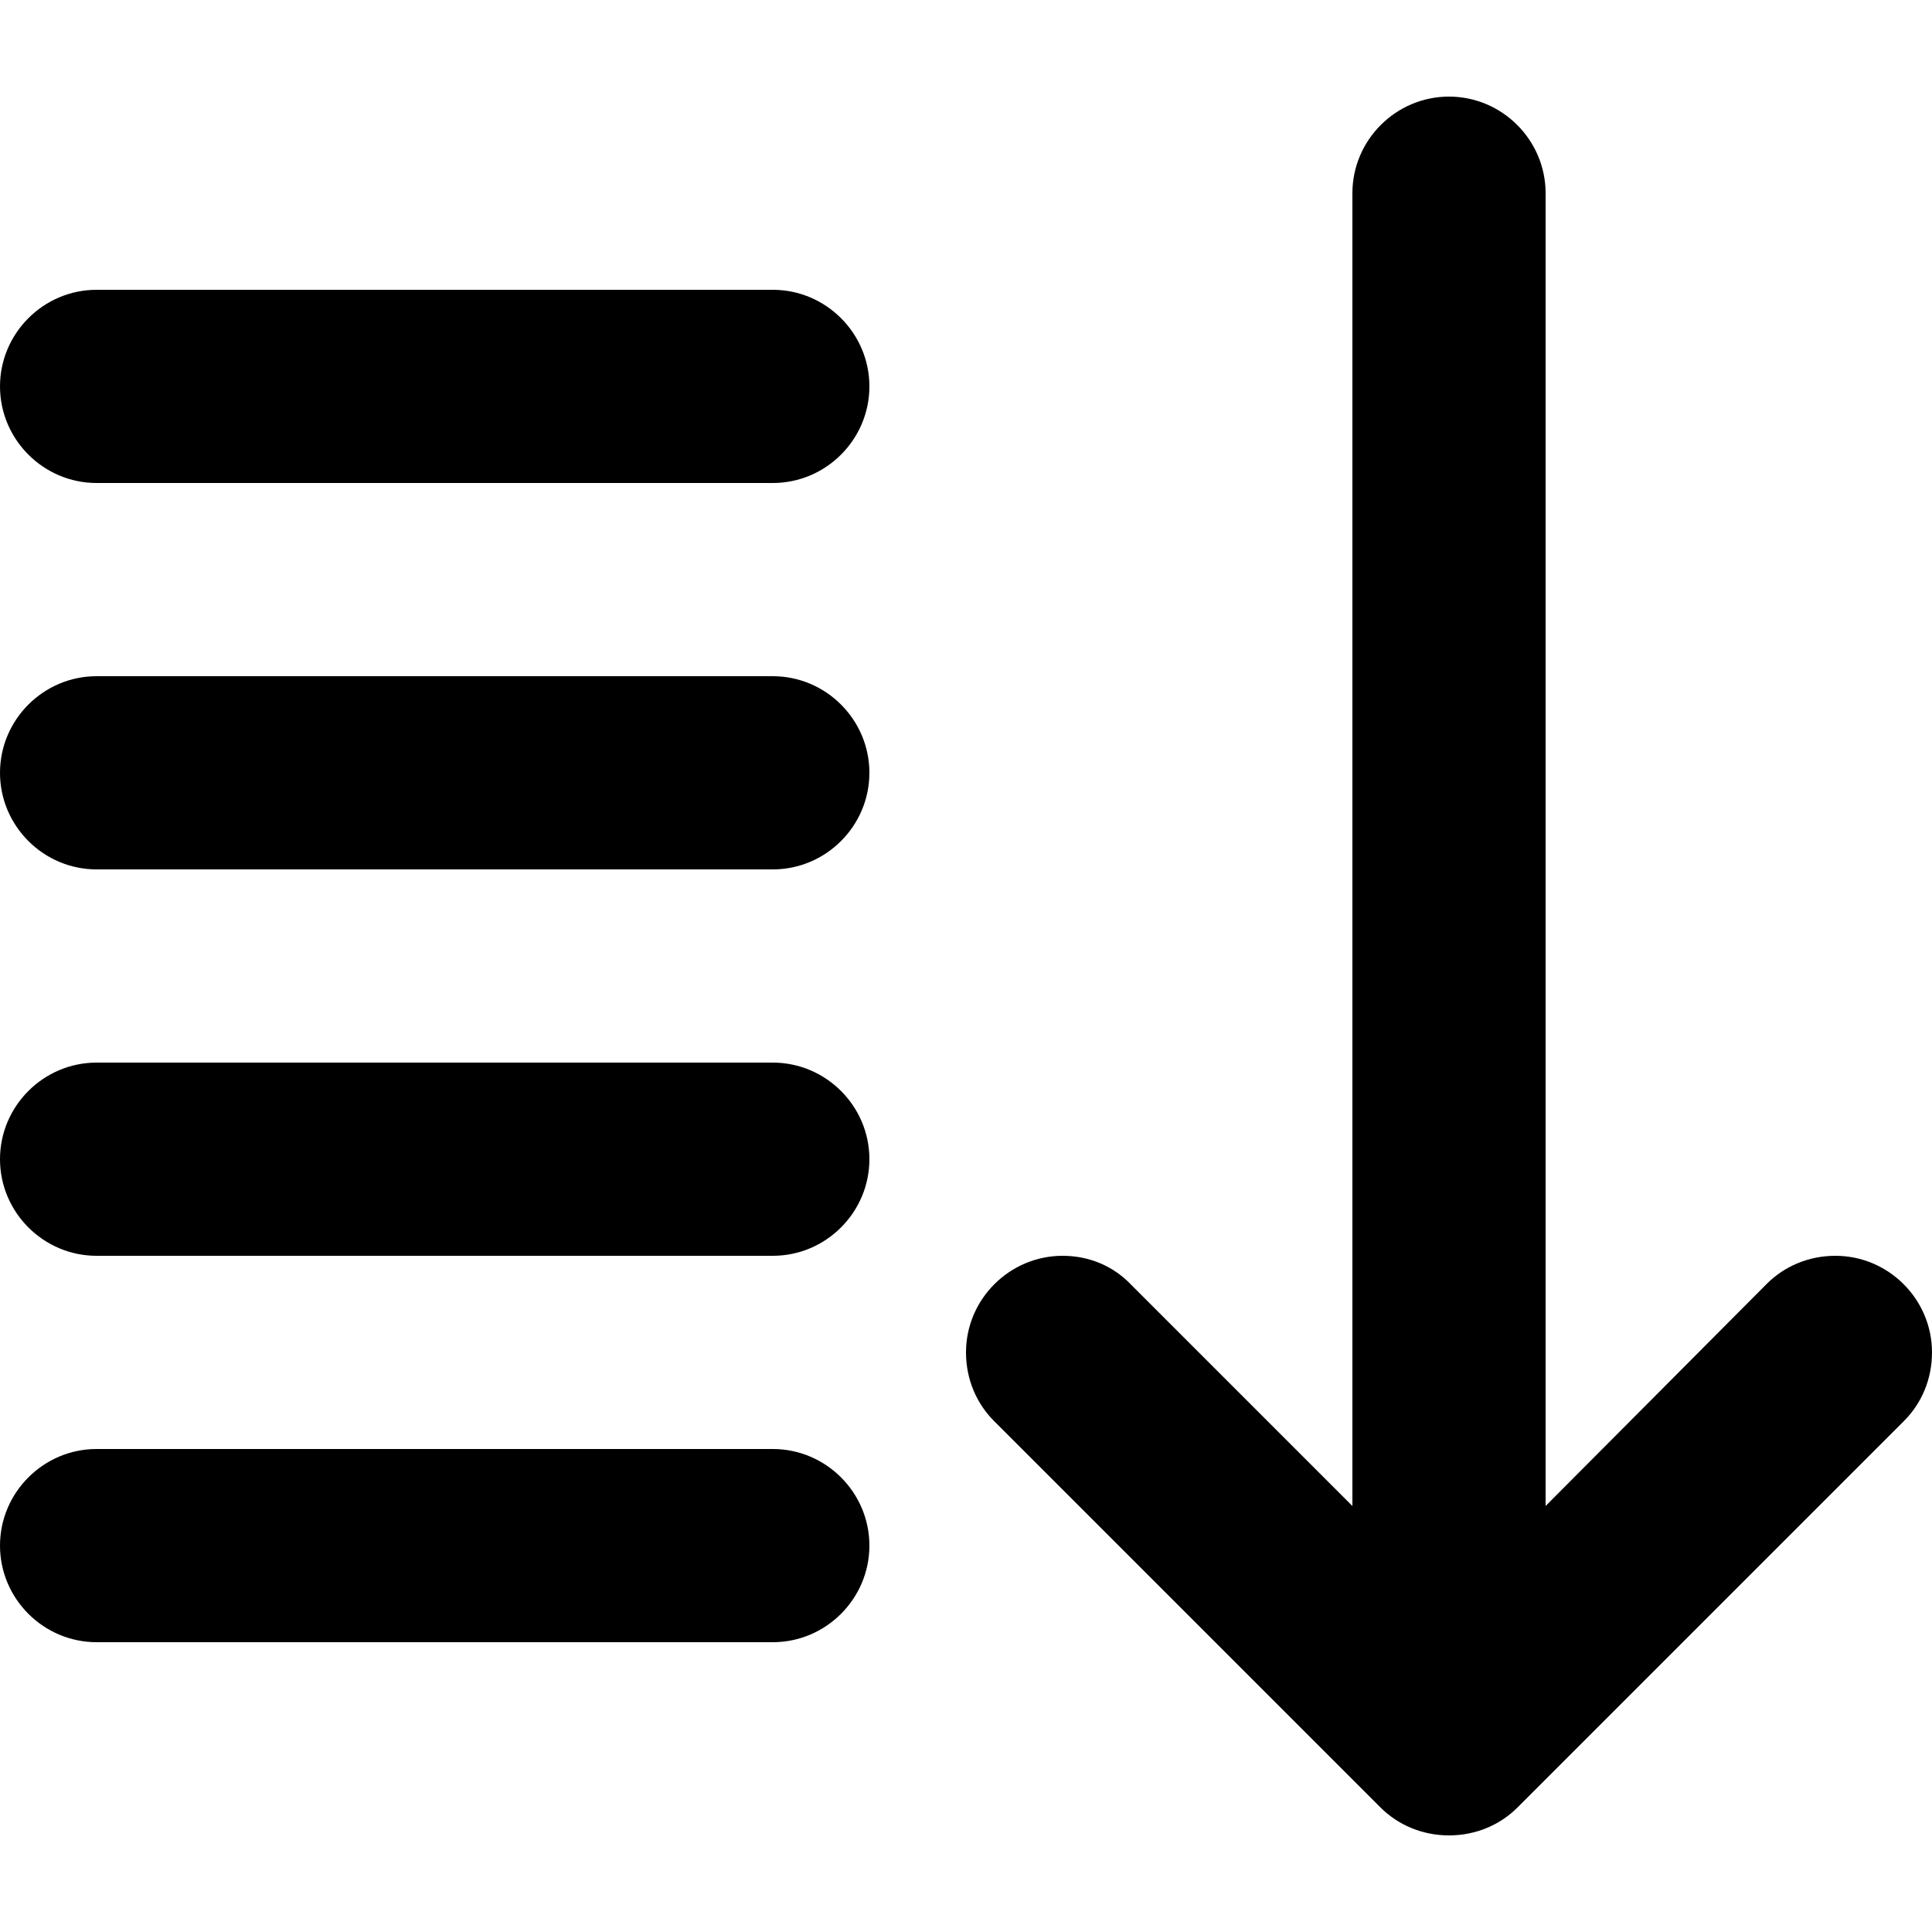
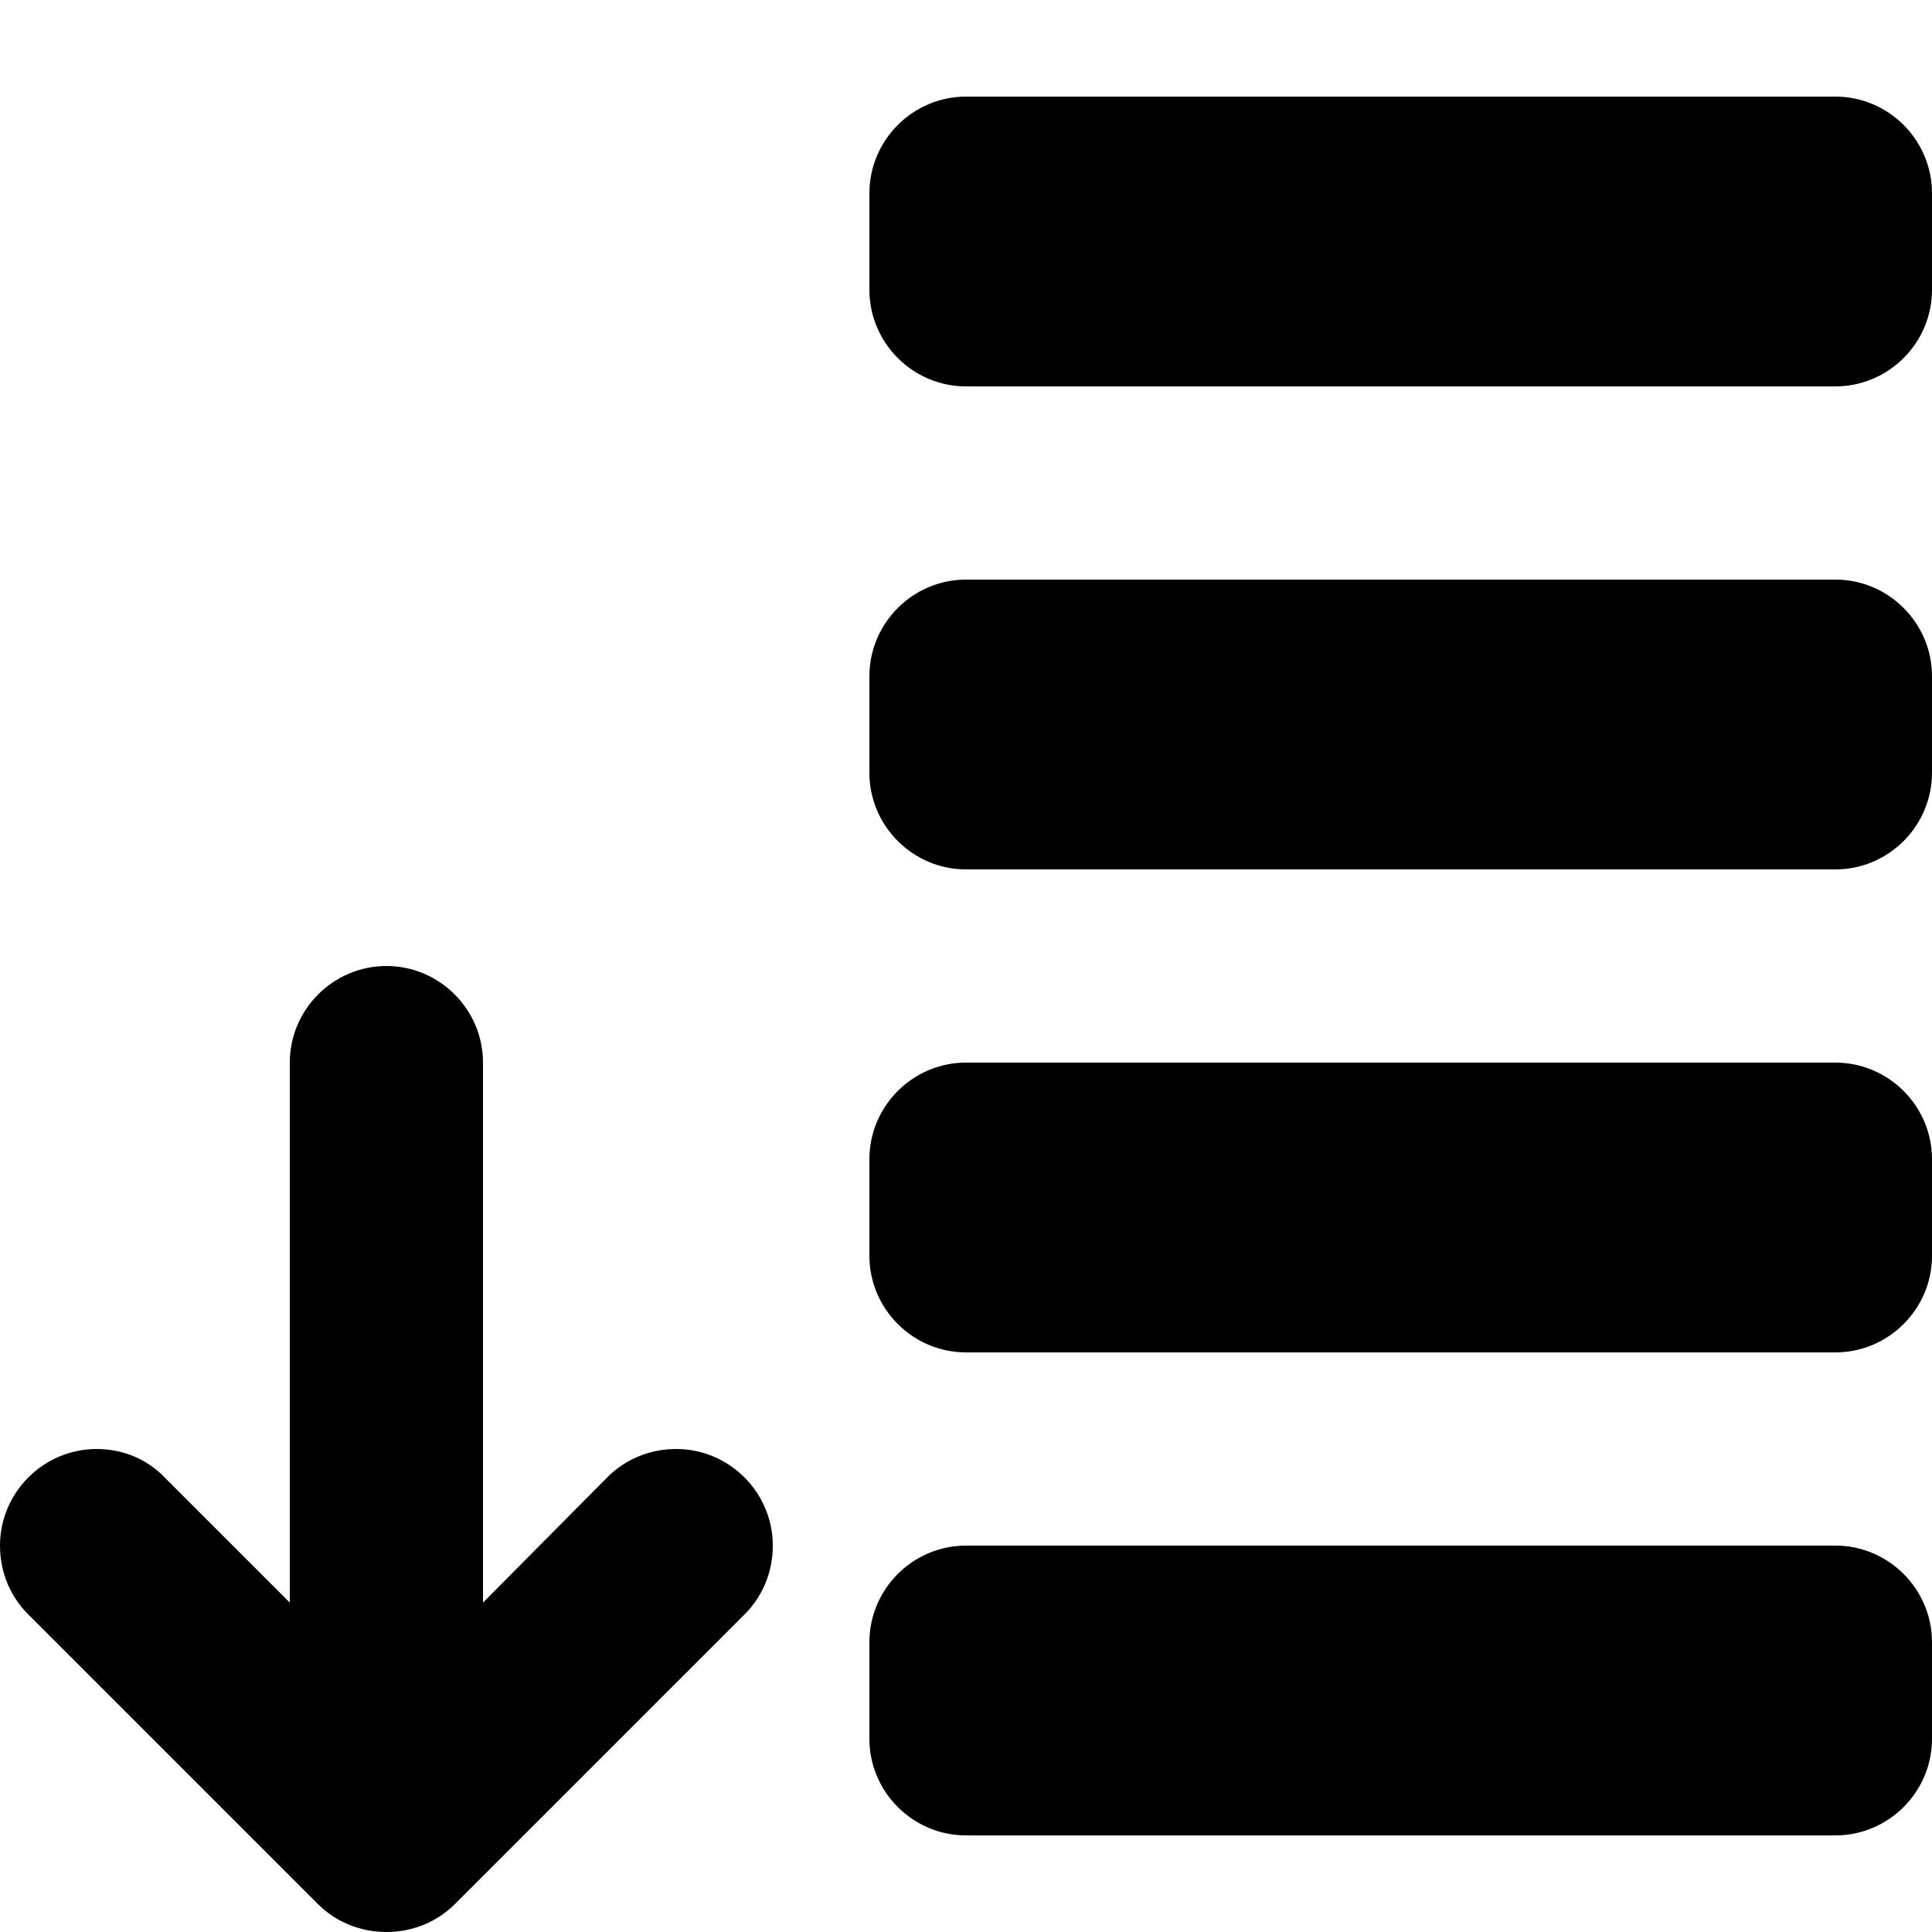
<svg xmlns="http://www.w3.org/2000/svg" version="1.1" id="Layer_1" x="0px" y="0px" viewBox="0 0 20 20" enable-background="new 0 0 20 20" xml:space="preserve">
  <g id="sort_2_">
    <g>
-       <path fill-rule="evenodd" clip-rule="evenodd" d="M8,11H1c-0.55,0-1,0.45-1,1c0,0.55,0.45,1,1,1h7c0.55,0,1-0.45,1-1    C9,11.45,8.55,11,8,11z M8,15H1c-0.55,0-1,0.45-1,1c0,0.55,0.45,1,1,1h7c0.55,0,1-0.45,1-1C9,15.45,8.55,15,8,15z M19,13    c-0.28,0-0.53,0.11-0.71,0.29L16,15.59V2c0-0.55-0.45-1-1-1s-1,0.45-1,1v13.59l-2.29-2.29C11.53,13.11,11.28,13,11,13    c-0.55,0-1,0.45-1,1c0,0.28,0.11,0.53,0.29,0.71l4,4C14.47,18.89,14.72,19,15,19s0.53-0.11,0.71-0.29l4-4    C19.89,14.53,20,14.28,20,14C20,13.45,19.55,13,19,13z M8,7H1C0.45,7,0,7.45,0,8c0,0.55,0.45,1,1,1h7c0.55,0,1-0.45,1-1    C9,7.45,8.55,7,8,7z M8,3H1C0.45,3,0,3.45,0,4c0,0.55,0.45,1,1,1h7c0.55,0,1-0.45,1-1C9,3.45,8.55,3,8,3z" />
+       <path fill-rule="evenodd" clip-rule="evenodd" d="M19,16h-9c-0.55,0-1,0.45-1,1v1c0,0.55,0.45,1,1,1h9c0.55,0,1-0.45,1-1v-1    C20,16.45,19.55,16,19,16z M19,11h-9c-0.55,0-1,0.45-1,1v1c0,0.55,0.45,1,1,1h9c0.55,0,1-0.45,1-1v-1C20,11.45,19.55,11,19,11z     M7,15c-0.28,0-0.53,0.11-0.71,0.29L5,16.59V11c0-0.55-0.45-1-1-1s-1,0.45-1,1v5.59l-1.29-1.29C1.53,15.11,1.28,15,1,15    c-0.55,0-1,0.45-1,1c0,0.28,0.11,0.53,0.29,0.71l3,3C3.47,19.89,3.72,20,4,20s0.53-0.11,0.71-0.29l3-3C7.89,16.53,8,16.28,8,16    C8,15.45,7.55,15,7,15z M19,1h-9C9.45,1,9,1.45,9,2v1c0,0.55,0.45,1,1,1h9c0.55,0,1-0.45,1-1V2C20,1.45,19.55,1,19,1z M19,6h-9    C9.45,6,9,6.45,9,7v1c0,0.55,0.45,1,1,1h9c0.55,0,1-0.45,1-1V7C20,6.45,19.55,6,19,6z" />
    </g>
  </g>
</svg>
